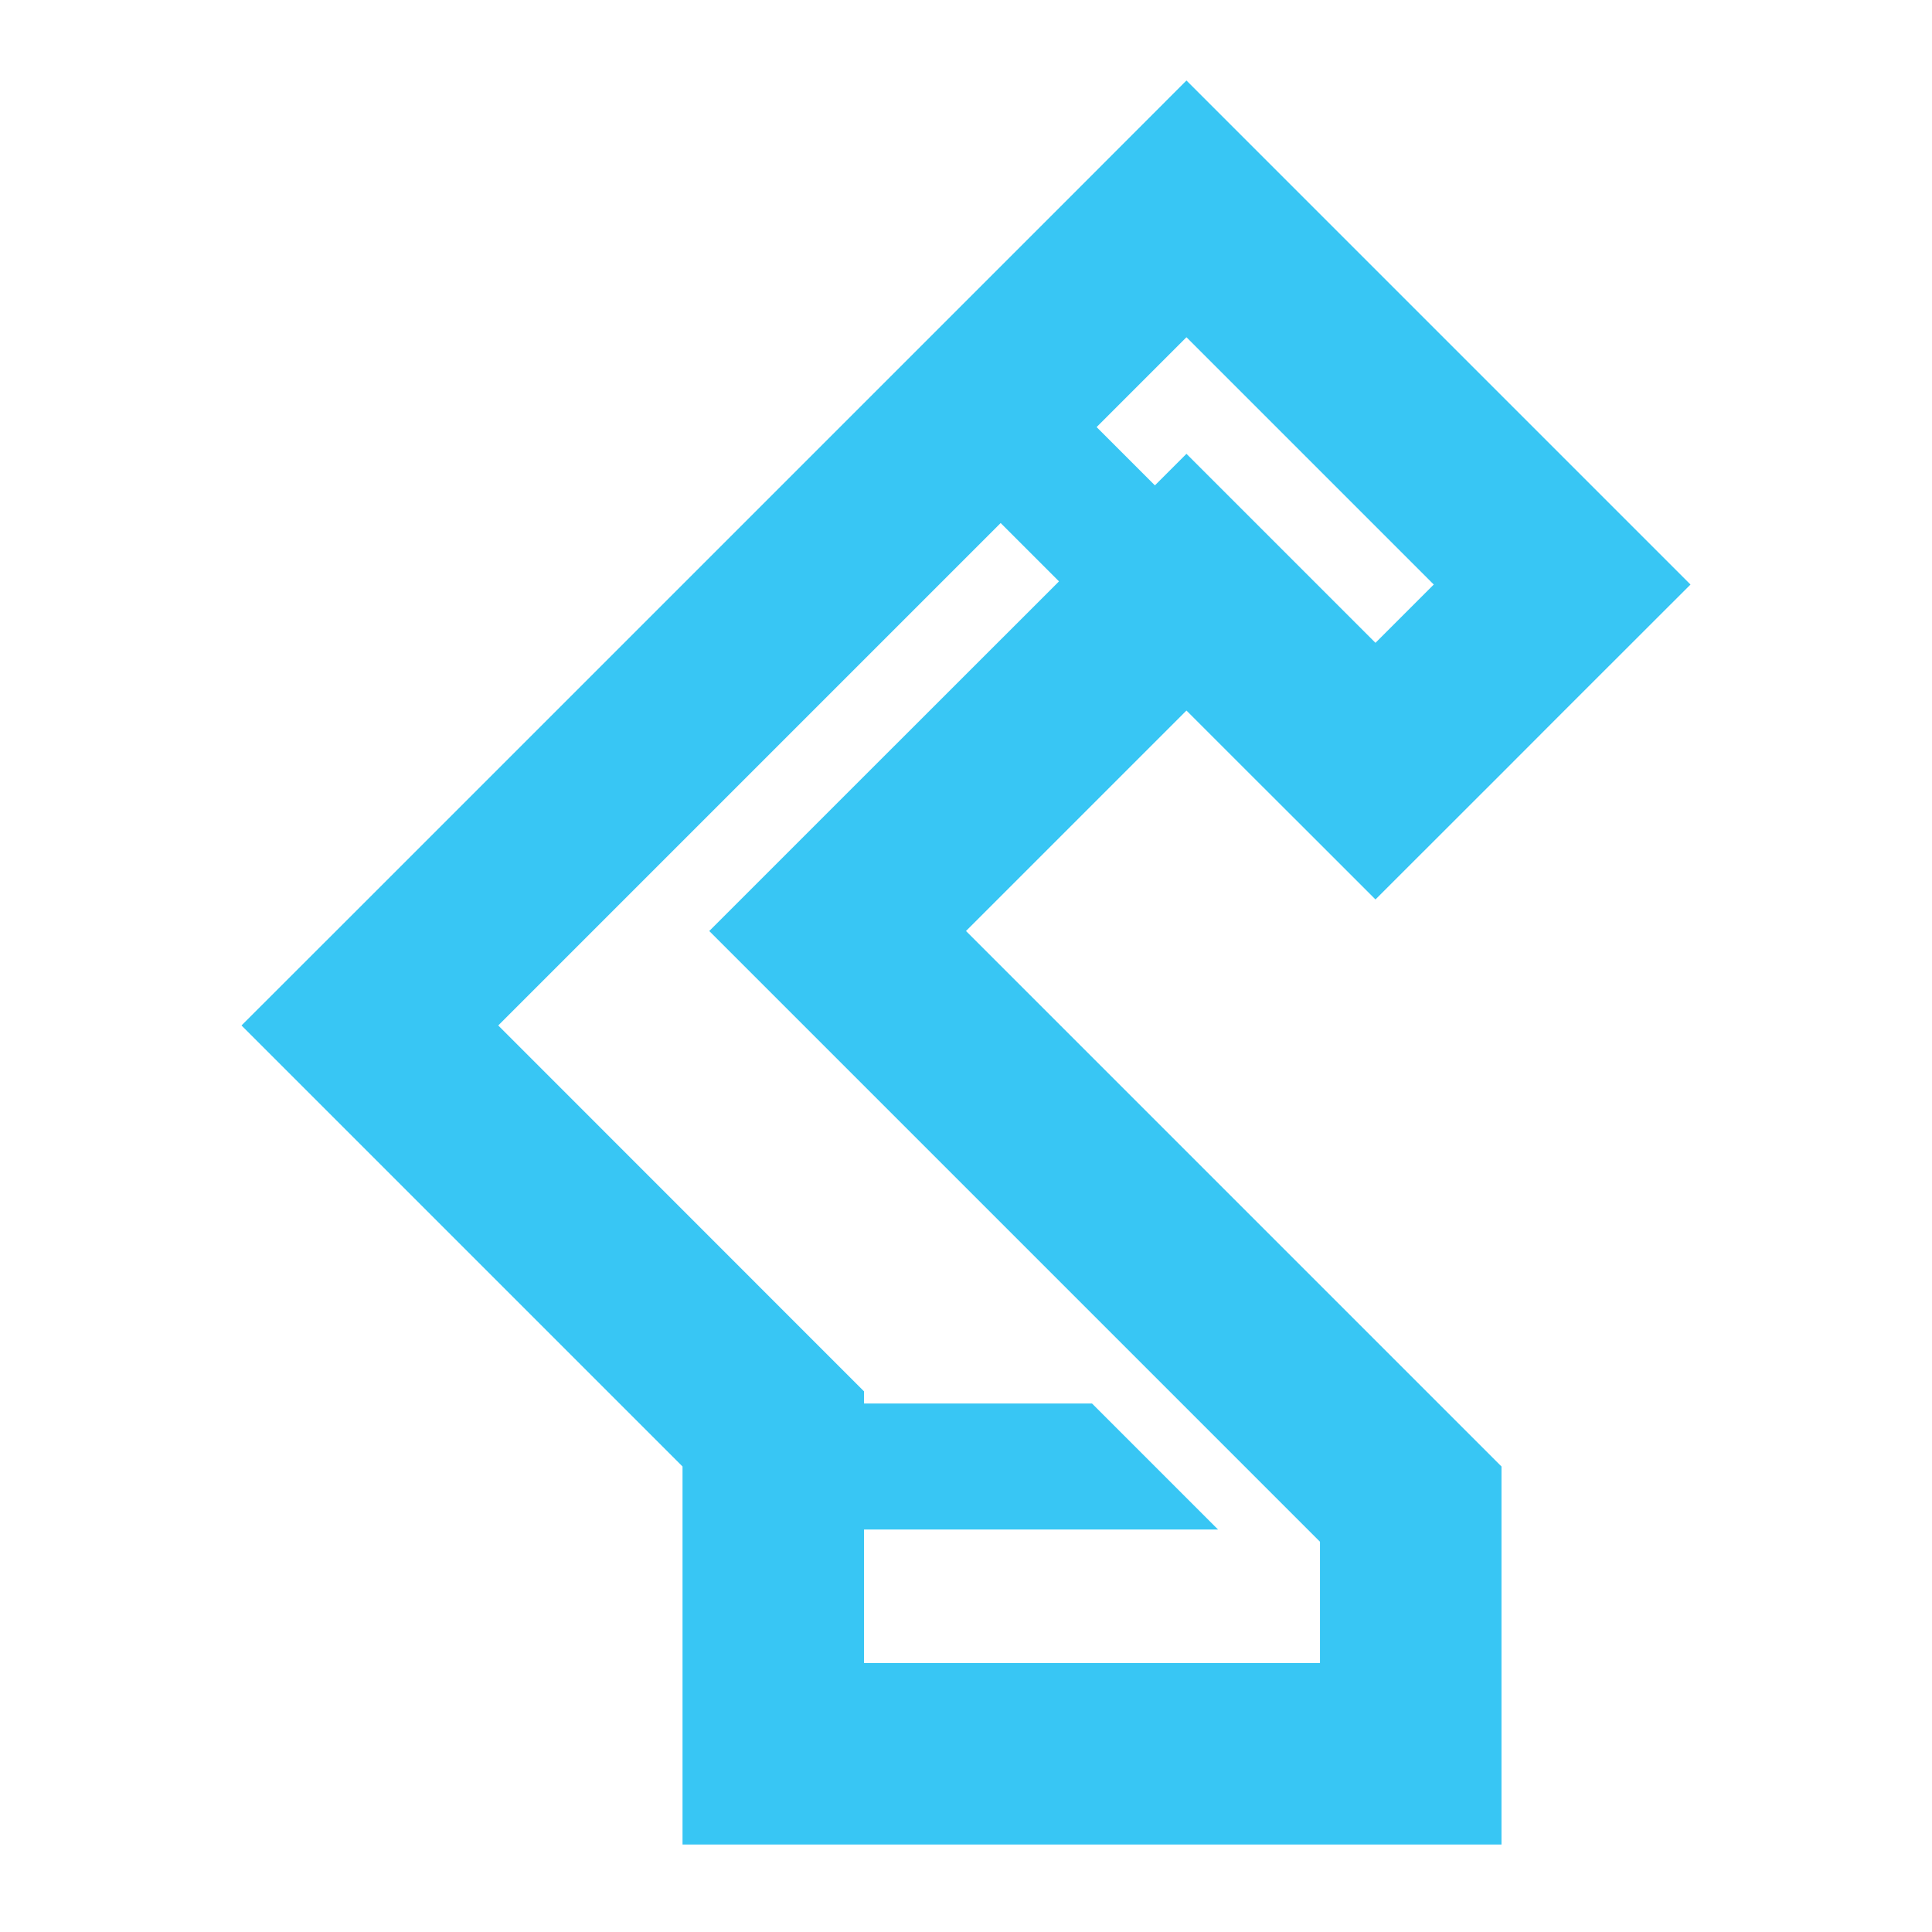
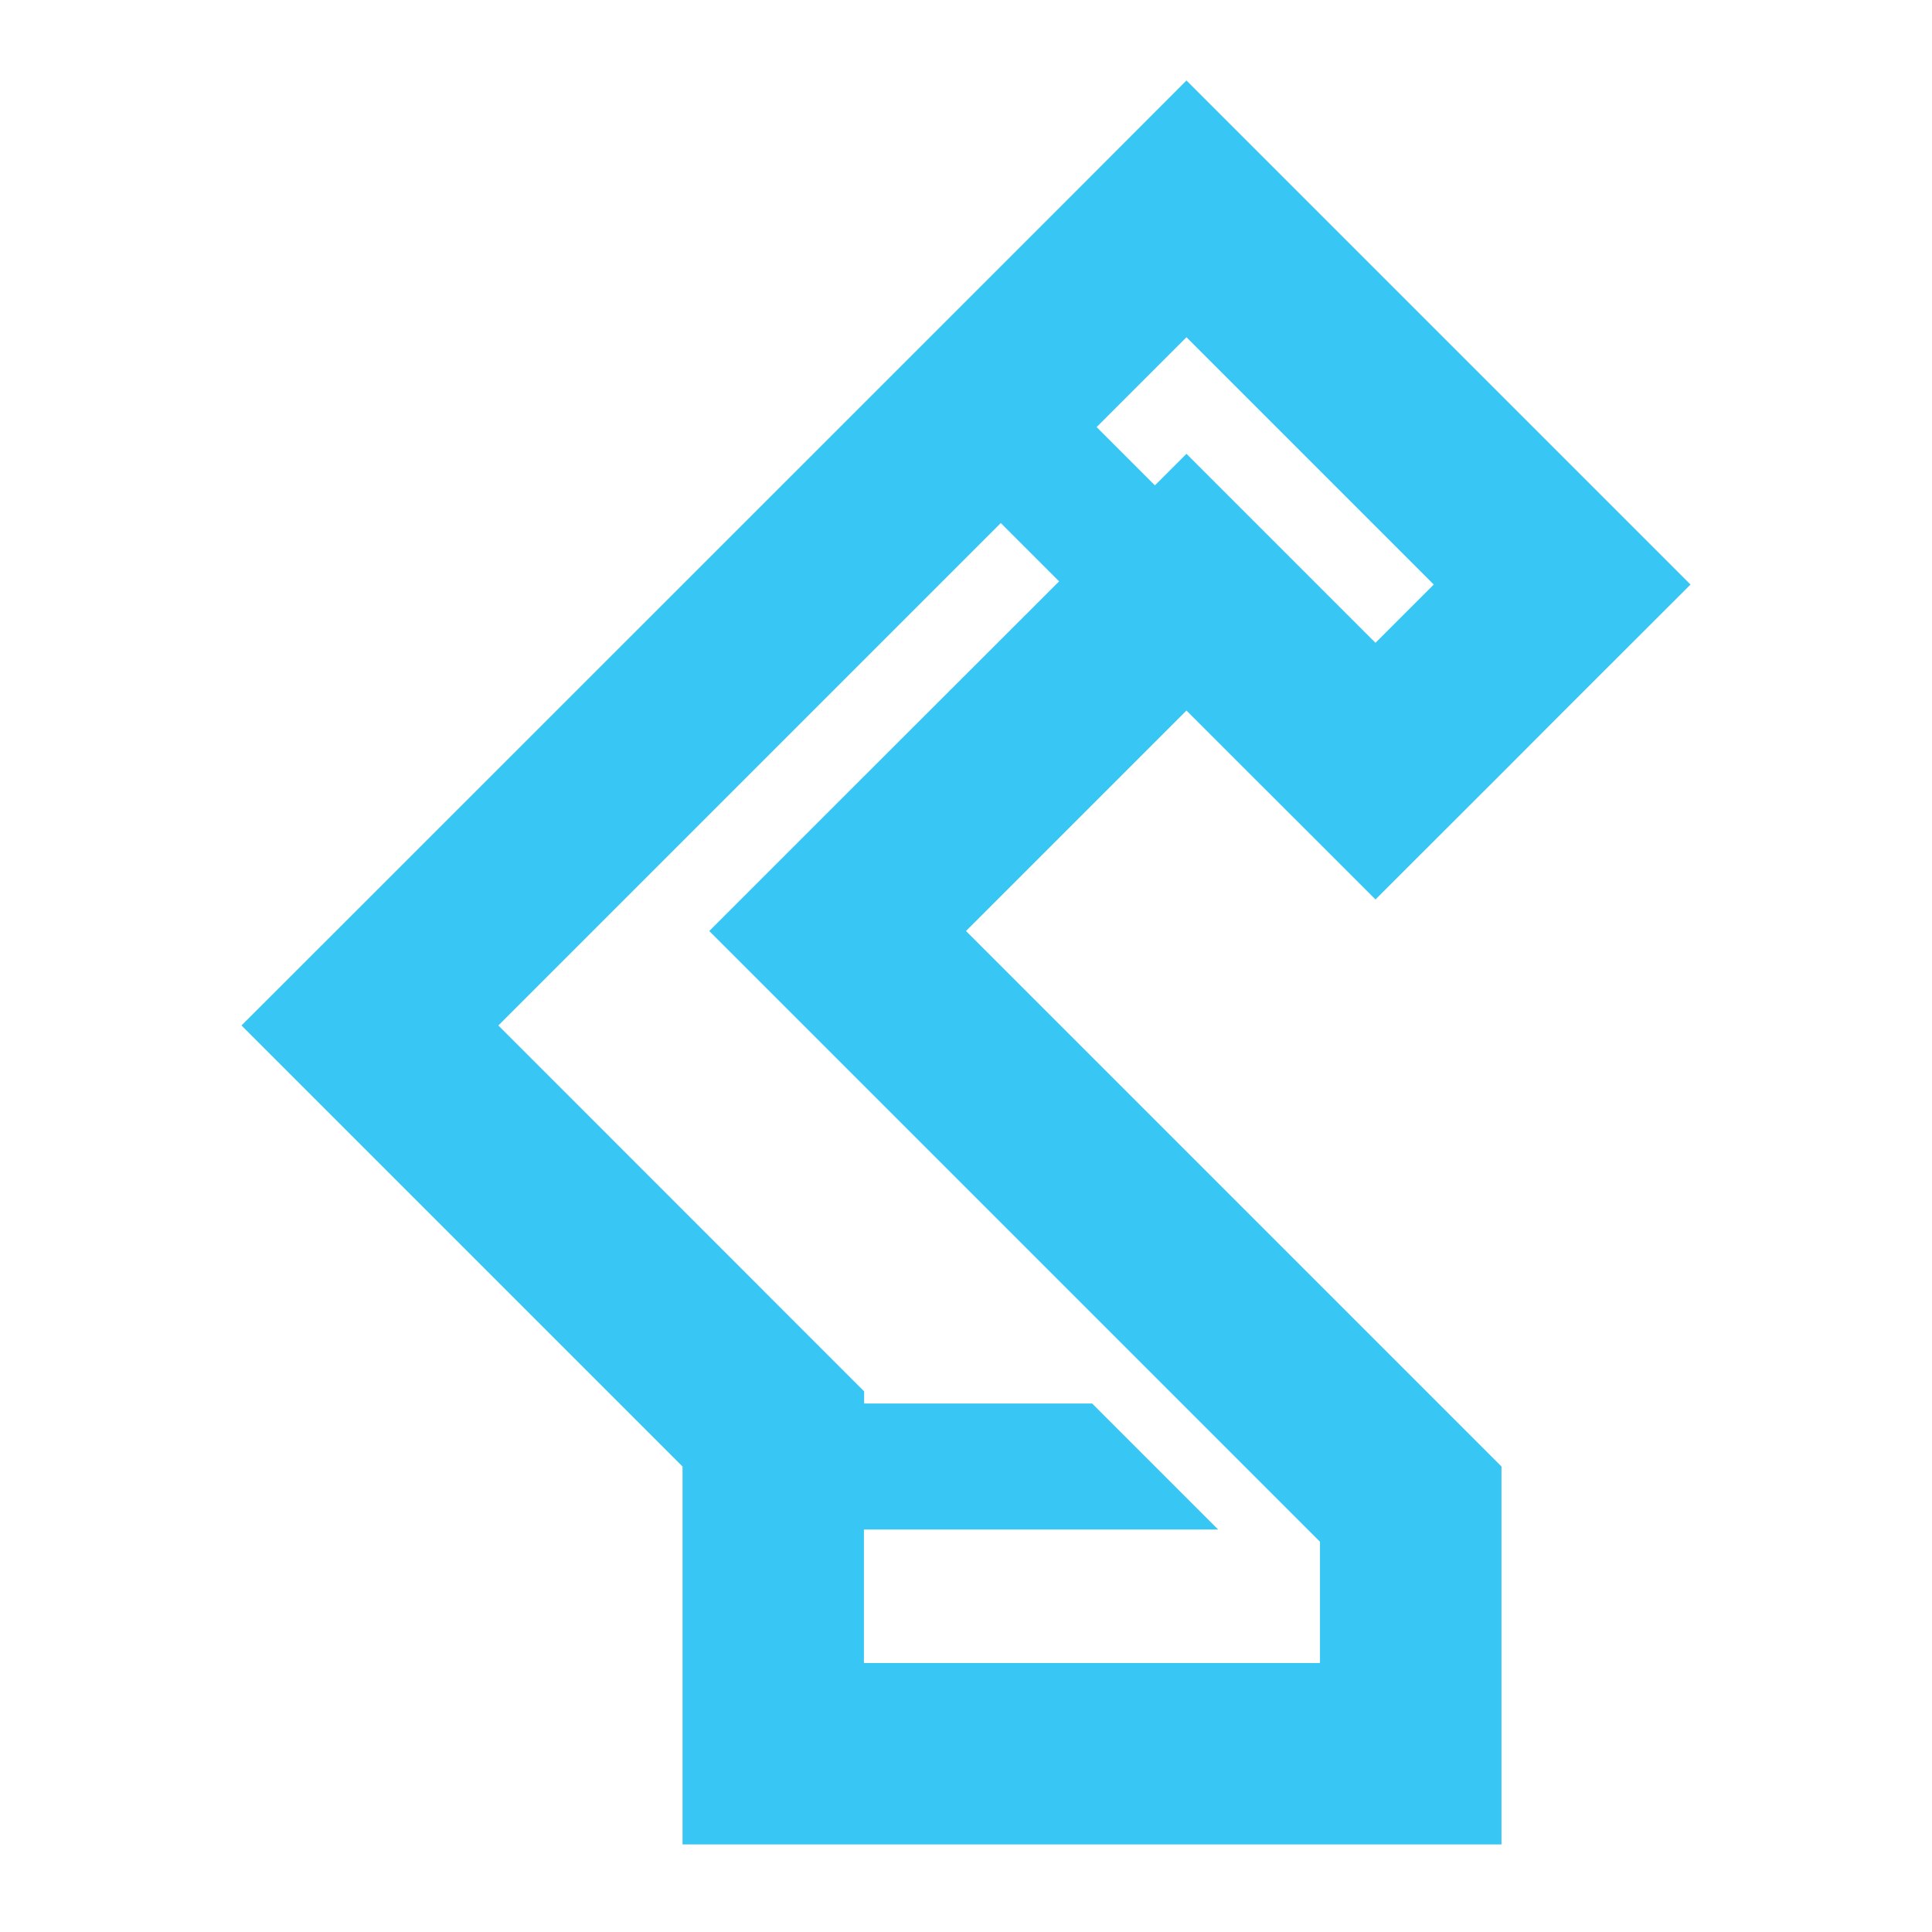
- <svg xmlns="http://www.w3.org/2000/svg" width="18" height="18" viewBox="0 0 18 18" fill="none">
-   <path fill-rule="evenodd" clip-rule="evenodd" d="M6.359 14.25V15.494V17.185H8.05H12.298H13.989V15.494V13.663L10.196 9.87L9 8.674L9.859 7.815L10.196 7.478L11.054 6.62L11.619 7.185L12.25 7.815L12.815 8.38L14.011 7.185L14.554 6.641L15.75 5.446L14.554 4.25L12.25 1.946L11.054 0.75L9.859 1.946L3.446 8.359L2.25 9.554L3.446 10.75L6.359 13.663V14.25H6.359ZM8.05 14.25V15.494H12.298V14.364L7.804 9.87L6.608 8.674L7.804 7.478L9.859 5.424L9.866 5.416L9.323 4.873L4.642 9.554L7.554 12.467L8.05 12.963V13.076H10.174L11.348 14.25H8.05ZM11.054 4.228L10.76 4.522L10.217 3.979L11.054 3.142L13.358 5.446L12.815 5.989L12.25 5.424L11.054 4.228Z" fill="#38C6F4" />
+ <svg xmlns="http://www.w3.org/2000/svg" width="18" height="18" fill="none">
+   <path fill="#38C6F4" fill-rule="evenodd" d="M6.359 14.25v2.934h7.63v-3.521L10.196 9.87 9 8.674l.859-.859.337-.337.858-.858.565.565.631.63.565.565 1.196-1.195.543-.544 1.196-1.195-1.196-1.196-2.304-2.304L11.054.75 9.86 1.946 3.446 8.359 2.25 9.554l1.196 1.196 2.913 2.913zm1.69 0v1.244h4.249v-1.13L7.804 9.87 6.608 8.674l1.196-1.196L9.86 5.424l.007-.008-.543-.543-4.681 4.681 2.912 2.913.496.496v.113h2.124l1.174 1.174zm3.005-10.022-.294.294-.543-.543.837-.837 2.304 2.304-.543.543-.565-.565z" clip-rule="evenodd" />
</svg>
